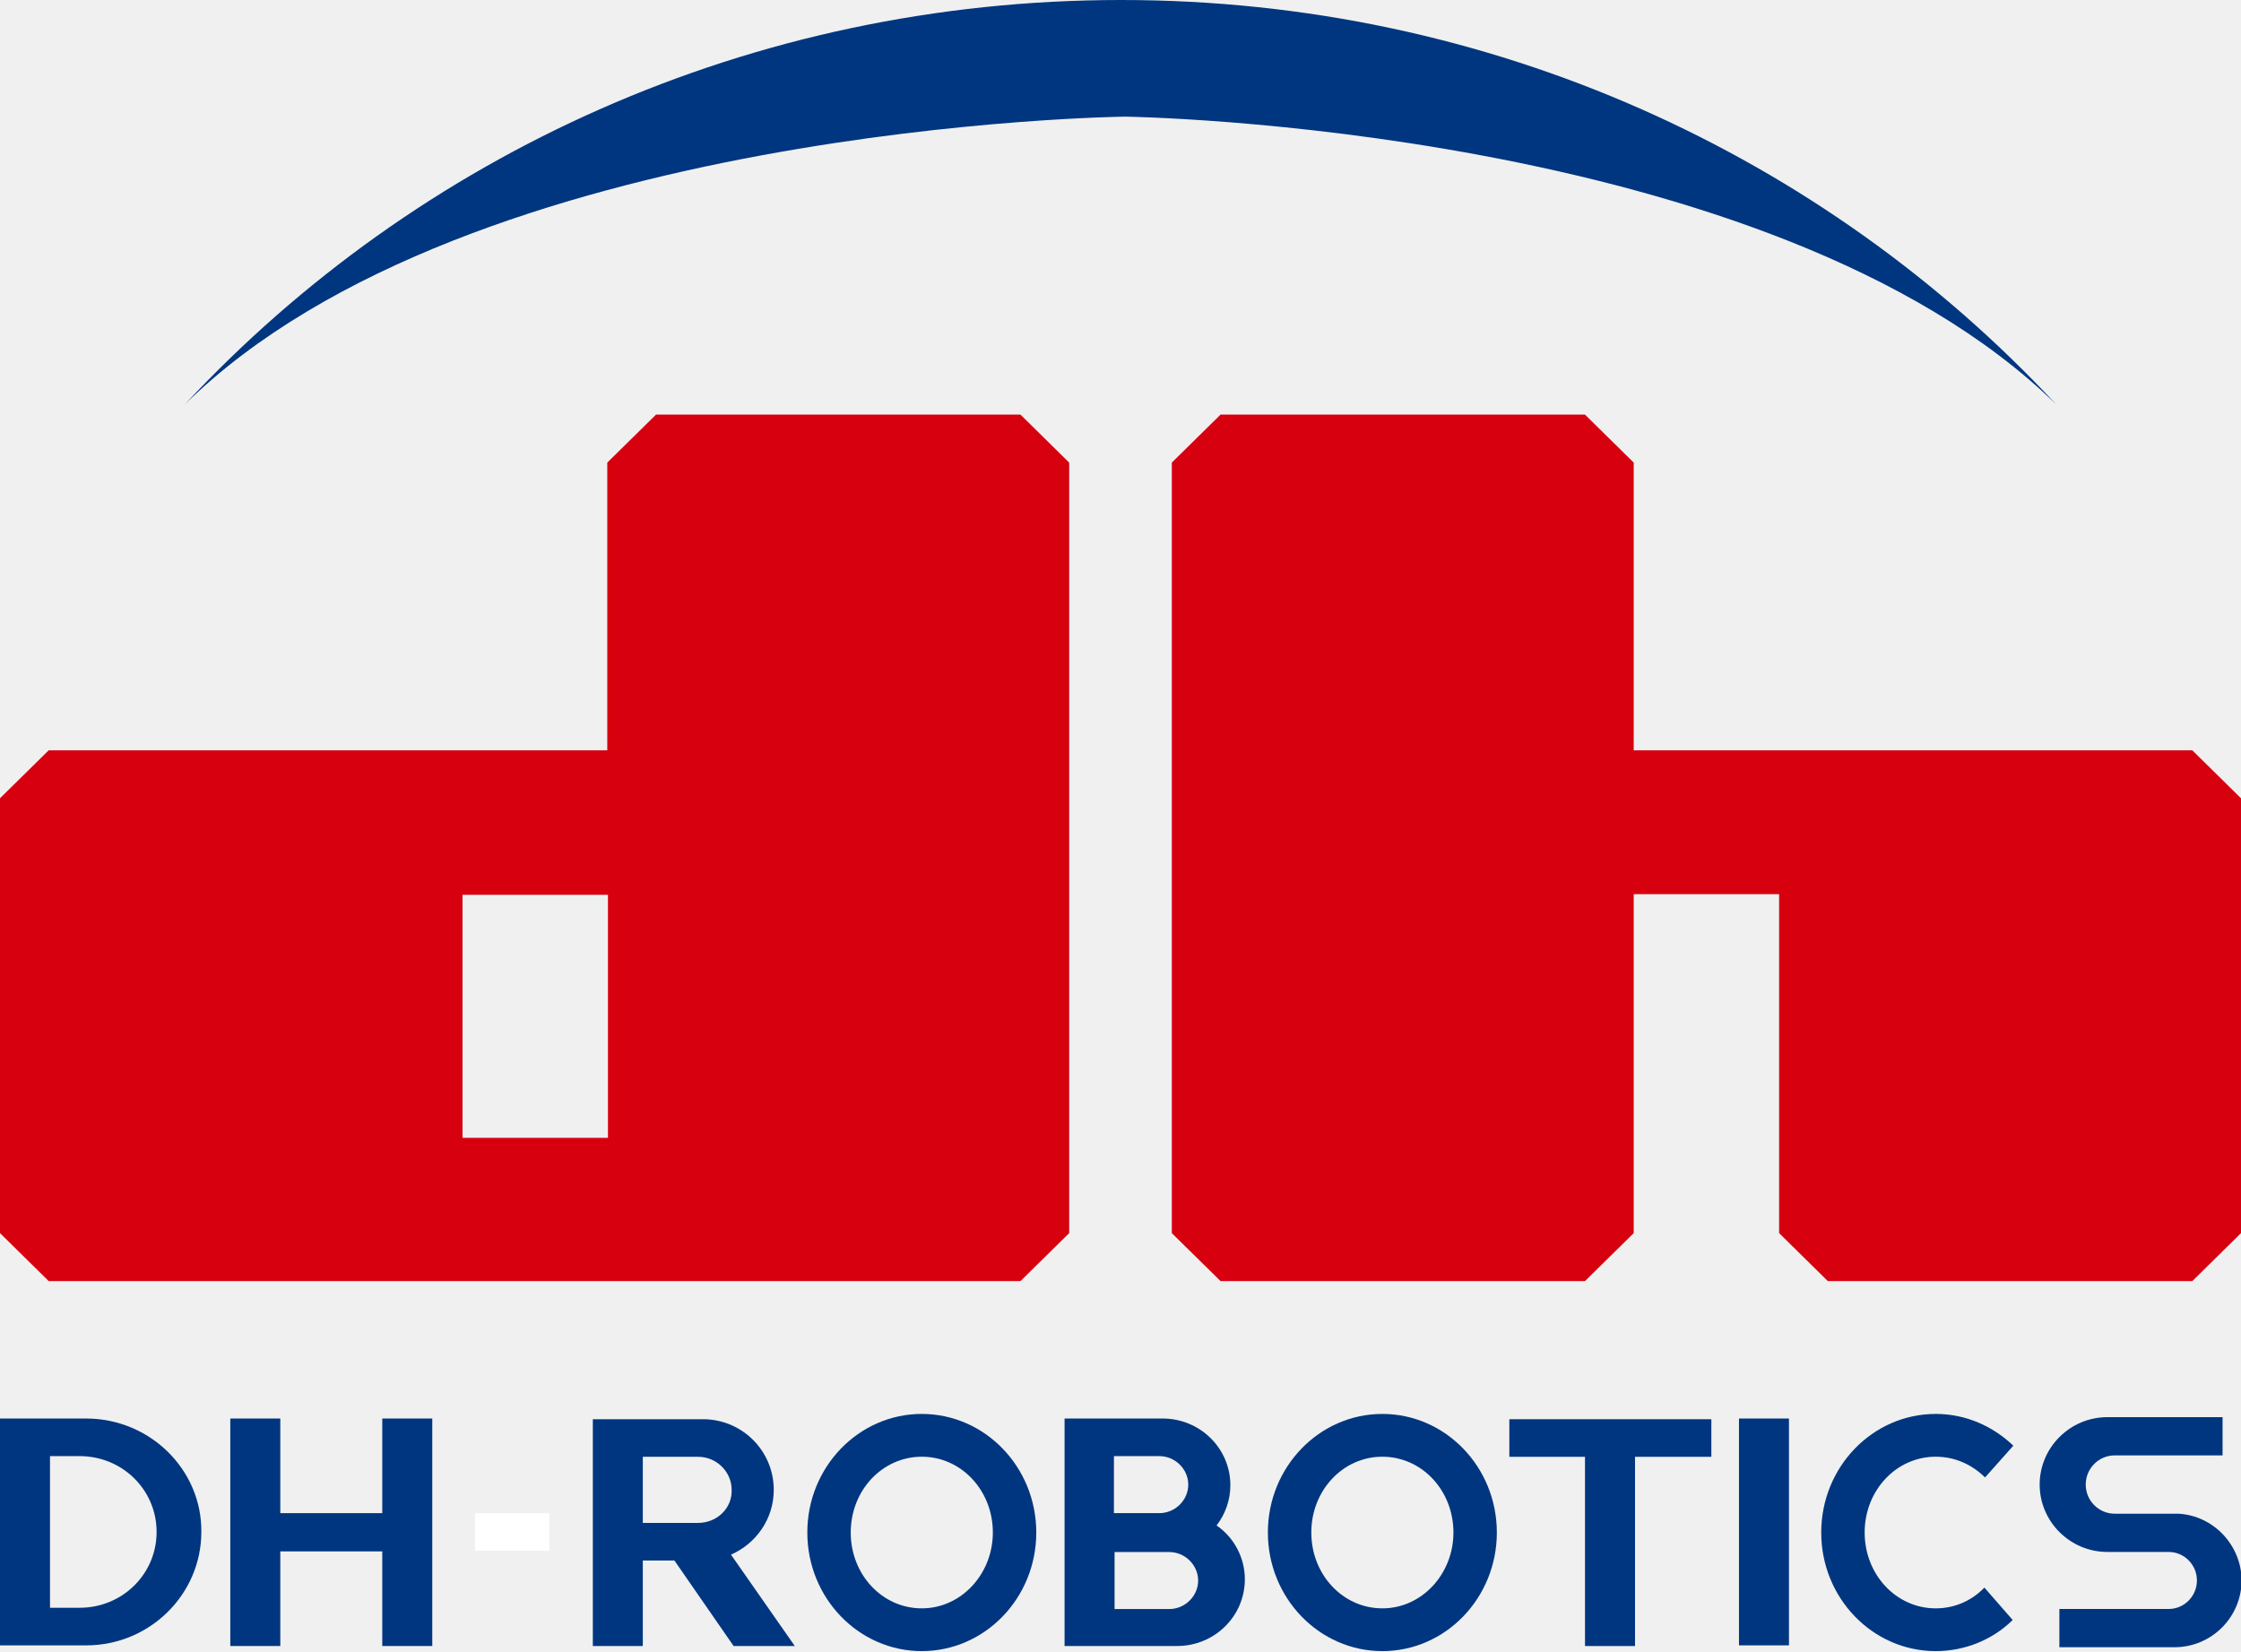
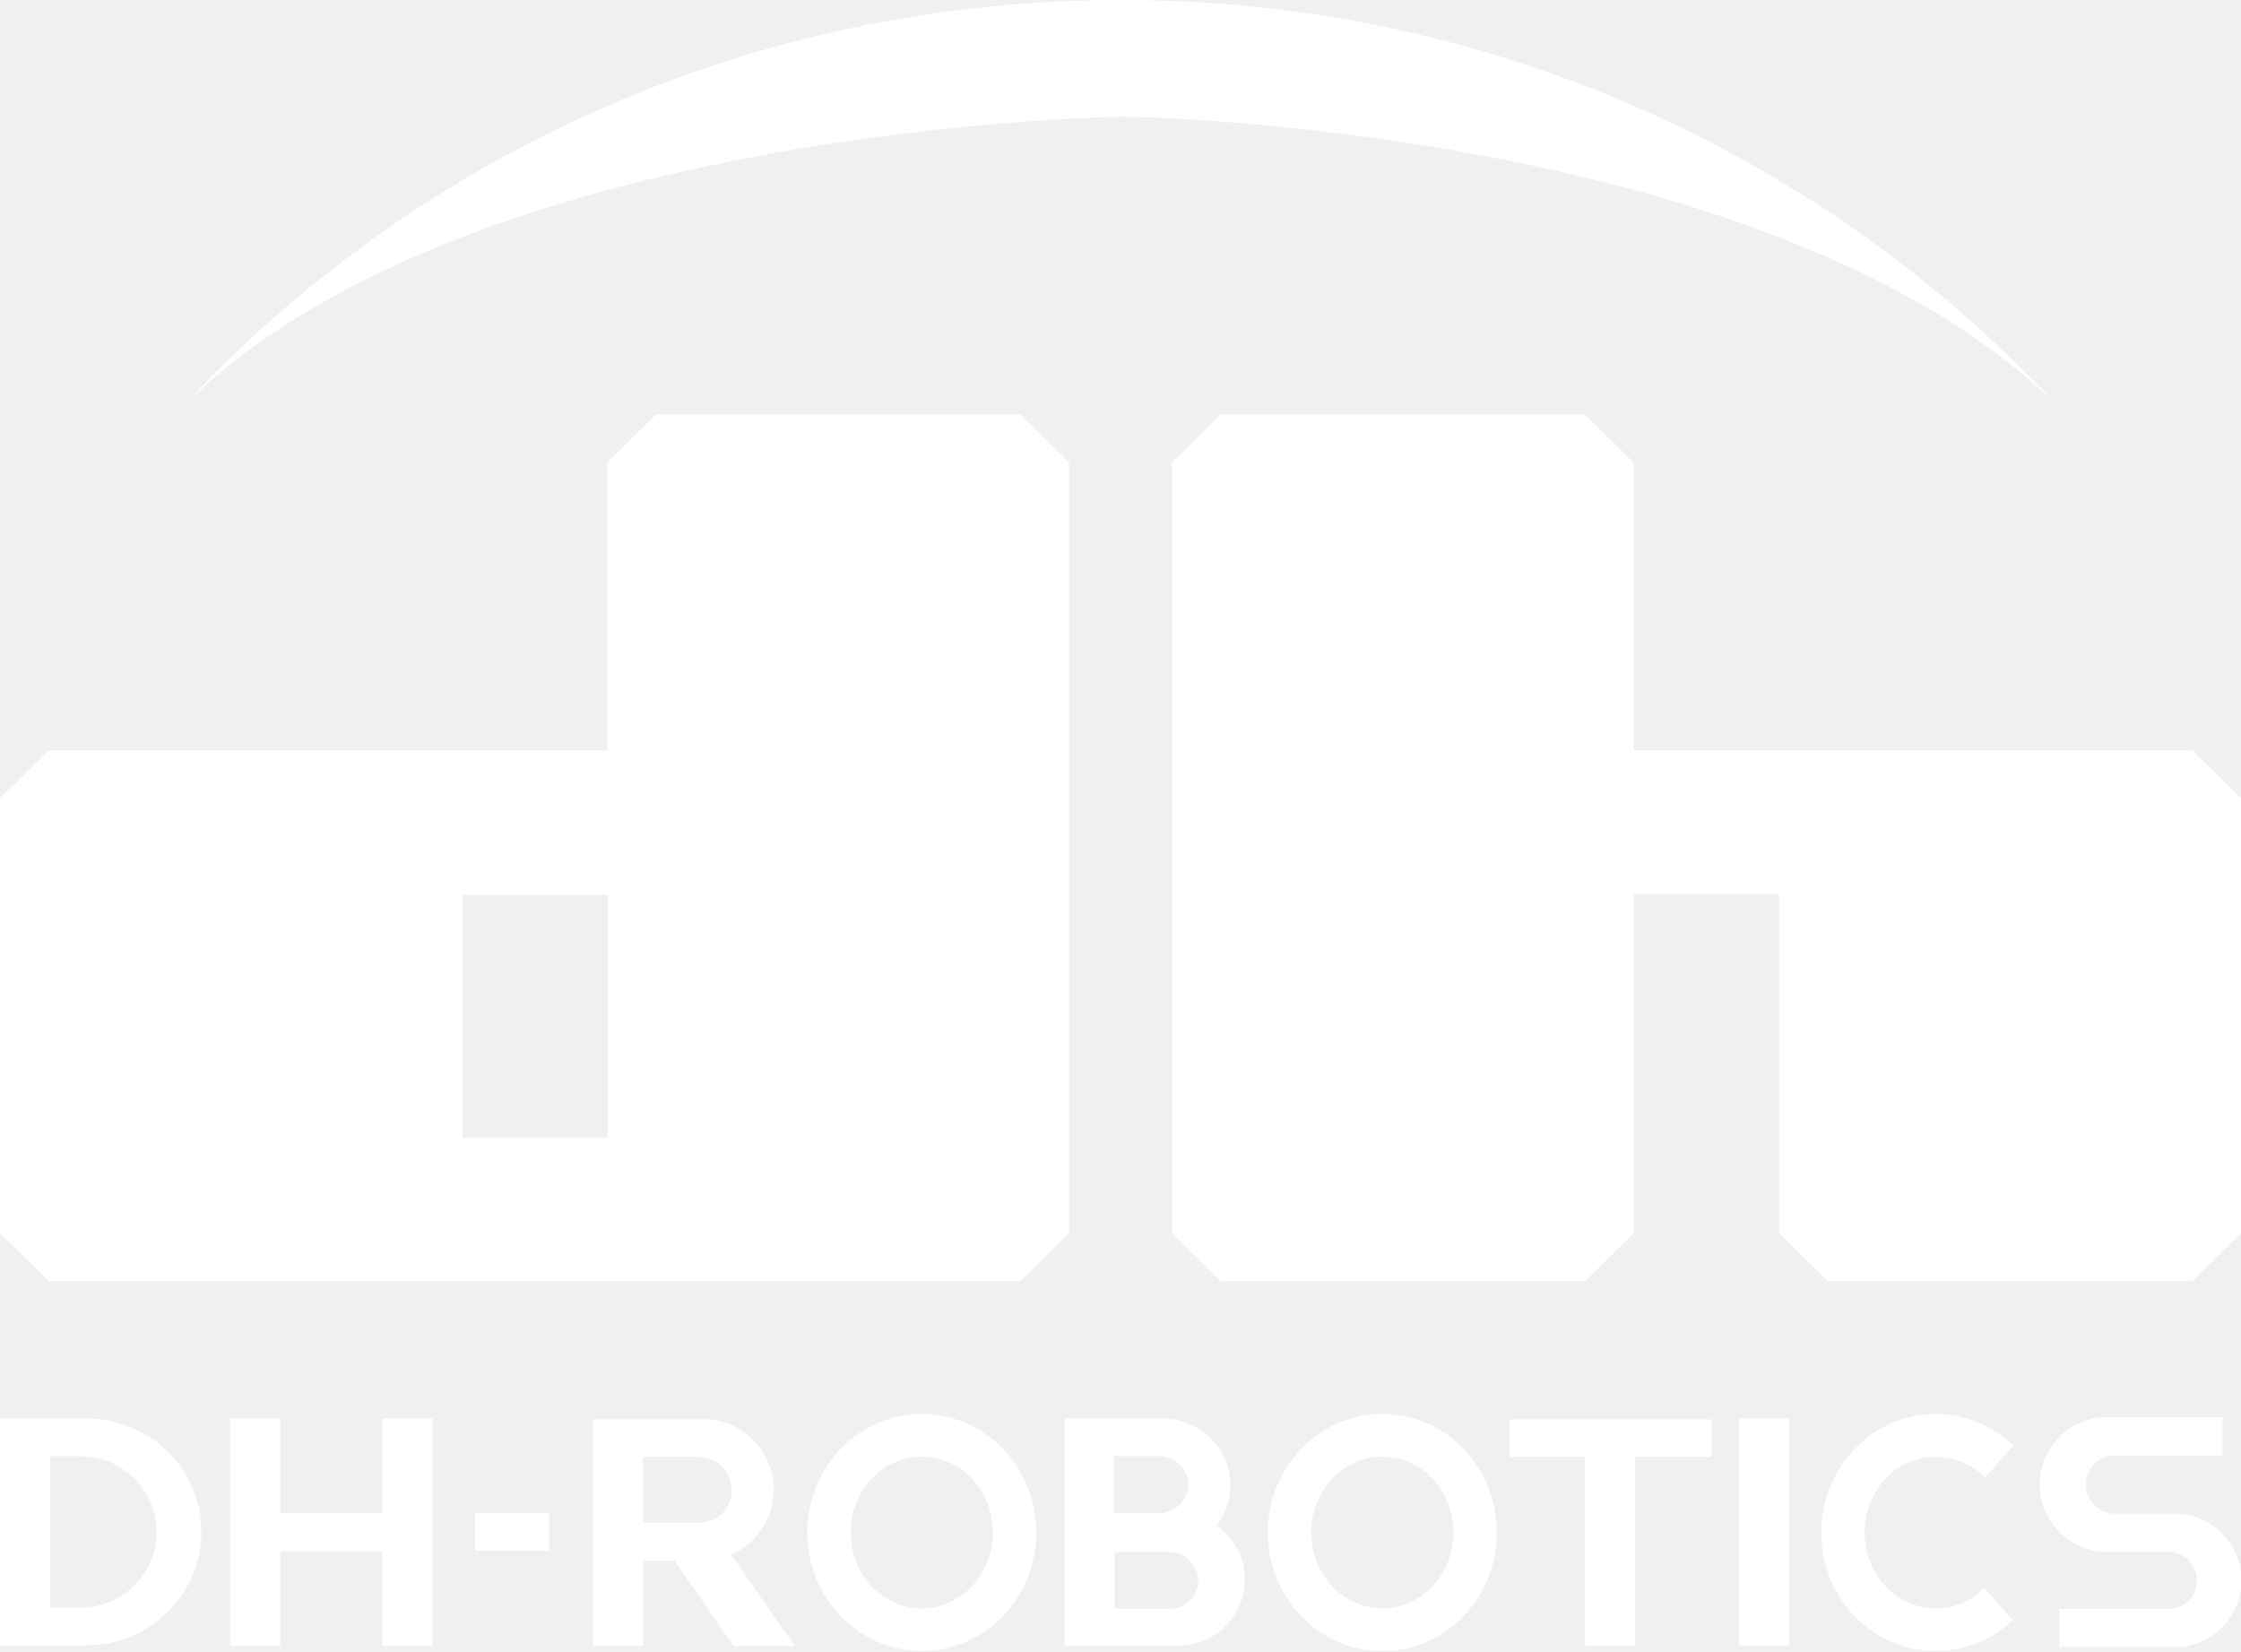
<svg xmlns="http://www.w3.org/2000/svg" width="76" height="56" viewBox="0 0 76 56" fill="none">
  <g clip-path="url(#clip0_10608_2188)">
-     <path d="M34.608 14.062H22.247L20.595 15.689V25.447H1.651L0 27.073V41.821L1.651 43.447H34.608L36.26 41.821V15.689L34.608 14.062ZM20.595 38.59H15.686V30.348H20.618V38.59H20.595Z" fill="#D7000F" />
-     <path d="M76 27.073L74.349 25.447H55.405V15.689L53.753 14.062H41.392L39.74 15.689V41.821L41.392 43.447H53.753L55.405 41.821V30.326H60.336V41.821L61.987 43.447H74.349L76 41.821V27.073Z" fill="#D7000F" />
-     <path d="M38.022 0C25.46 0 14.147 5.253 6.27 13.714C15.932 4.198 38.156 3.956 38.156 3.956C38.156 3.956 60.046 4.242 69.73 13.714C61.875 5.275 50.585 0 38.022 0Z" fill="#00367F" />
-     <path d="M2.923 48.109H0V49.406V54.505V55.252V55.802H2.923C5.087 55.802 6.828 54.065 6.828 51.956C6.85 49.846 5.087 48.109 2.923 48.109ZM2.7 54.527H1.696V49.384H2.7C4.15 49.384 5.311 50.527 5.311 51.956C5.311 53.384 4.15 54.527 2.7 54.527Z" fill="#00367F" />
-     <path d="M12.964 48.109V51.318H9.506V48.109H7.81V55.824H9.506V52.615H12.964V55.824H14.66V48.109H12.964Z" fill="#00367F" />
-     <path d="M31.261 47.953C29.119 47.953 27.379 49.755 27.379 51.975C27.379 54.195 29.119 55.997 31.261 55.997C33.403 55.997 35.144 54.195 35.144 51.975C35.144 49.755 33.403 47.953 31.261 47.953ZM31.261 54.547C29.922 54.547 28.851 53.404 28.851 51.975C28.851 50.547 29.922 49.404 31.261 49.404C32.6 49.404 33.671 50.547 33.671 51.975C33.671 53.382 32.6 54.547 31.261 54.547Z" fill="#00367F" />
-     <path d="M46.881 47.953C44.739 47.953 42.998 49.755 42.998 51.975C42.998 54.195 44.739 55.997 46.881 55.997C49.023 55.997 50.763 54.195 50.763 51.975C50.763 49.755 49.023 47.953 46.881 47.953ZM46.881 54.547C45.542 54.547 44.471 53.404 44.471 51.975C44.471 50.547 45.542 49.404 46.881 49.404C48.22 49.404 49.291 50.547 49.291 51.975C49.291 53.382 48.22 54.547 46.881 54.547Z" fill="#00367F" />
-     <path d="M60.67 48.109H58.975V55.802H60.67V48.109Z" fill="#00367F" />
-     <path d="M58.038 48.133H51.187V49.407H53.753V55.825H55.449V49.407H58.038V48.133Z" fill="#00367F" />
-     <path d="M26.955 55.825L24.79 52.726C25.638 52.353 26.241 51.517 26.241 50.528C26.241 49.232 25.214 48.177 23.92 48.133H23.63H22.314H21.8H21.332H20.105V55.825H21.332H21.8V52.924H22.871L24.88 55.825H26.955ZM23.675 51.649H23.608H21.8V49.407H23.608H23.675C24.299 49.407 24.813 49.913 24.813 50.528C24.835 51.144 24.322 51.649 23.675 51.649Z" fill="#00367F" />
-     <path d="M41.258 51.736C41.548 51.362 41.726 50.879 41.726 50.373C41.726 49.12 40.7 48.109 39.428 48.109C39.428 48.109 39.294 48.109 39.093 48.109H37.799H36.103V49.78V51.34V52.615V55.824C36.103 55.824 39.874 55.824 39.919 55.824C41.191 55.824 42.217 54.813 42.217 53.56C42.217 52.813 41.838 52.131 41.258 51.736ZM37.799 49.384H39.093H39.316C39.852 49.384 40.298 49.824 40.298 50.351C40.298 50.879 39.852 51.318 39.316 51.318H37.777V49.758V49.384H37.799ZM39.651 54.571H37.799V52.637H39.651C40.187 52.637 40.633 53.076 40.633 53.604C40.633 54.131 40.187 54.571 39.651 54.571Z" fill="#00367F" />
-     <path d="M67.298 53.843C66.874 54.283 66.294 54.547 65.647 54.547C64.308 54.547 63.237 53.404 63.237 51.975C63.237 50.547 64.308 49.404 65.647 49.404C66.294 49.404 66.874 49.667 67.32 50.107L68.279 49.03C67.588 48.371 66.673 47.953 65.647 47.953C63.504 47.953 61.764 49.755 61.764 51.975C61.764 54.195 63.504 55.997 65.647 55.997C66.651 55.997 67.588 55.602 68.257 54.942L67.298 53.843Z" fill="#00367F" />
-     <path d="M73.88 51.337H71.716C71.18 51.337 70.734 50.898 70.734 50.348C70.734 49.799 71.18 49.359 71.716 49.359C71.738 49.359 73.523 49.359 73.523 49.359H75.375V48.062H71.47C70.198 48.062 69.172 49.096 69.172 50.348C69.172 51.601 70.198 52.634 71.47 52.634H73.546C74.081 52.634 74.505 53.074 74.505 53.601C74.505 54.128 74.081 54.568 73.546 54.568H73.746H71.694H69.841V55.865H73.746C74.996 55.865 76.022 54.854 76.022 53.579C76 52.392 75.063 51.403 73.88 51.337Z" fill="#00367F" />
+     <path d="M34.608 14.062H22.247L20.595 15.689V25.447H1.651L0 27.073V41.821L1.651 43.447H34.608L36.26 41.821V15.689L34.608 14.062ZM20.595 38.59H15.686V30.348H20.618V38.59H20.595Z" fill="#FFFFFF" />
+     <path d="M76 27.073L74.349 25.447H55.405V15.689L53.753 14.062H41.392L39.74 15.689V41.821L41.392 43.447H53.753L55.405 41.821V30.326H60.336V41.821L61.987 43.447H74.349L76 41.821V27.073Z" fill="#FFFFFF" />
+     <path d="M38.022 0C25.46 0 14.147 5.253 6.27 13.714C15.932 4.198 38.156 3.956 38.156 3.956C38.156 3.956 60.046 4.242 69.73 13.714C61.875 5.275 50.585 0 38.022 0Z" fill="#FFFFFF" />
+     <path d="M2.923 48.109H0V49.406V54.505V55.252V55.802H2.923C5.087 55.802 6.828 54.065 6.828 51.956C6.85 49.846 5.087 48.109 2.923 48.109ZM2.7 54.527H1.696V49.384H2.7C4.15 49.384 5.311 50.527 5.311 51.956C5.311 53.384 4.15 54.527 2.7 54.527Z" fill="#FFFFFF" />
+     <path d="M12.964 48.109V51.318H9.506V48.109H7.81V55.824H9.506V52.615H12.964V55.824H14.66V48.109H12.964Z" fill="#FFFFFF" />
+     <path d="M31.261 47.953C29.119 47.953 27.379 49.755 27.379 51.975C27.379 54.195 29.119 55.997 31.261 55.997C33.403 55.997 35.144 54.195 35.144 51.975C35.144 49.755 33.403 47.953 31.261 47.953ZM31.261 54.547C29.922 54.547 28.851 53.404 28.851 51.975C28.851 50.547 29.922 49.404 31.261 49.404C32.6 49.404 33.671 50.547 33.671 51.975C33.671 53.382 32.6 54.547 31.261 54.547Z" fill="#FFFFFF" />
+     <path d="M46.881 47.953C44.739 47.953 42.998 49.755 42.998 51.975C42.998 54.195 44.739 55.997 46.881 55.997C49.023 55.997 50.763 54.195 50.763 51.975C50.763 49.755 49.023 47.953 46.881 47.953ZM46.881 54.547C45.542 54.547 44.471 53.404 44.471 51.975C44.471 50.547 45.542 49.404 46.881 49.404C48.22 49.404 49.291 50.547 49.291 51.975C49.291 53.382 48.22 54.547 46.881 54.547Z" fill="#FFFFFF" />
+     <path d="M60.67 48.109H58.975V55.802H60.67V48.109Z" fill="#FFFFFF" />
+     <path d="M58.038 48.133H51.187V49.407H53.753V55.825H55.449V49.407H58.038V48.133Z" fill="#FFFFFF" />
+     <path d="M26.955 55.825L24.79 52.726C25.638 52.353 26.241 51.517 26.241 50.528C26.241 49.232 25.214 48.177 23.92 48.133H23.63H22.314H21.8H21.332H20.105V55.825H21.332H21.8V52.924H22.871L24.88 55.825H26.955ZM23.675 51.649H23.608H21.8V49.407H23.608H23.675C24.299 49.407 24.813 49.913 24.813 50.528C24.835 51.144 24.322 51.649 23.675 51.649Z" fill="#FFFFFF" />
+     <path d="M41.258 51.736C41.548 51.362 41.726 50.879 41.726 50.373C41.726 49.12 40.7 48.109 39.428 48.109C39.428 48.109 39.294 48.109 39.093 48.109H37.799H36.103V49.78V51.34V52.615V55.824C36.103 55.824 39.874 55.824 39.919 55.824C41.191 55.824 42.217 54.813 42.217 53.56C42.217 52.813 41.838 52.131 41.258 51.736ZM37.799 49.384H39.093H39.316C39.852 49.384 40.298 49.824 40.298 50.351C40.298 50.879 39.852 51.318 39.316 51.318H37.777V49.758V49.384H37.799ZM39.651 54.571H37.799V52.637H39.651C40.187 52.637 40.633 53.076 40.633 53.604C40.633 54.131 40.187 54.571 39.651 54.571Z" fill="#FFFFFF" />
+     <path d="M67.298 53.843C66.874 54.283 66.294 54.547 65.647 54.547C64.308 54.547 63.237 53.404 63.237 51.975C63.237 50.547 64.308 49.404 65.647 49.404C66.294 49.404 66.874 49.667 67.32 50.107L68.279 49.03C67.588 48.371 66.673 47.953 65.647 47.953C63.504 47.953 61.764 49.755 61.764 51.975C61.764 54.195 63.504 55.997 65.647 55.997C66.651 55.997 67.588 55.602 68.257 54.942L67.298 53.843Z" fill="#FFFFFF" />
+     <path d="M73.88 51.337H71.716C71.18 51.337 70.734 50.898 70.734 50.348C70.734 49.799 71.18 49.359 71.716 49.359C71.738 49.359 73.523 49.359 73.523 49.359H75.375V48.062H71.47C70.198 48.062 69.172 49.096 69.172 50.348C69.172 51.601 70.198 52.634 71.47 52.634H73.546C74.081 52.634 74.505 53.074 74.505 53.601C74.505 54.128 74.081 54.568 73.546 54.568H73.746H71.694H69.841V55.865H73.746C74.996 55.865 76.022 54.854 76.022 53.579C76 52.392 75.063 51.403 73.88 51.337Z" fill="#FFFFFF" />
    <path d="M18.632 51.32H16.11V52.595H18.632V51.32Z" fill="#FFFFFF" />
  </g>
  <defs>
    <clipPath id="clip0_10608_2188">
      <rect width="76" height="56" fill="white" />
    </clipPath>
  </defs>
</svg>
